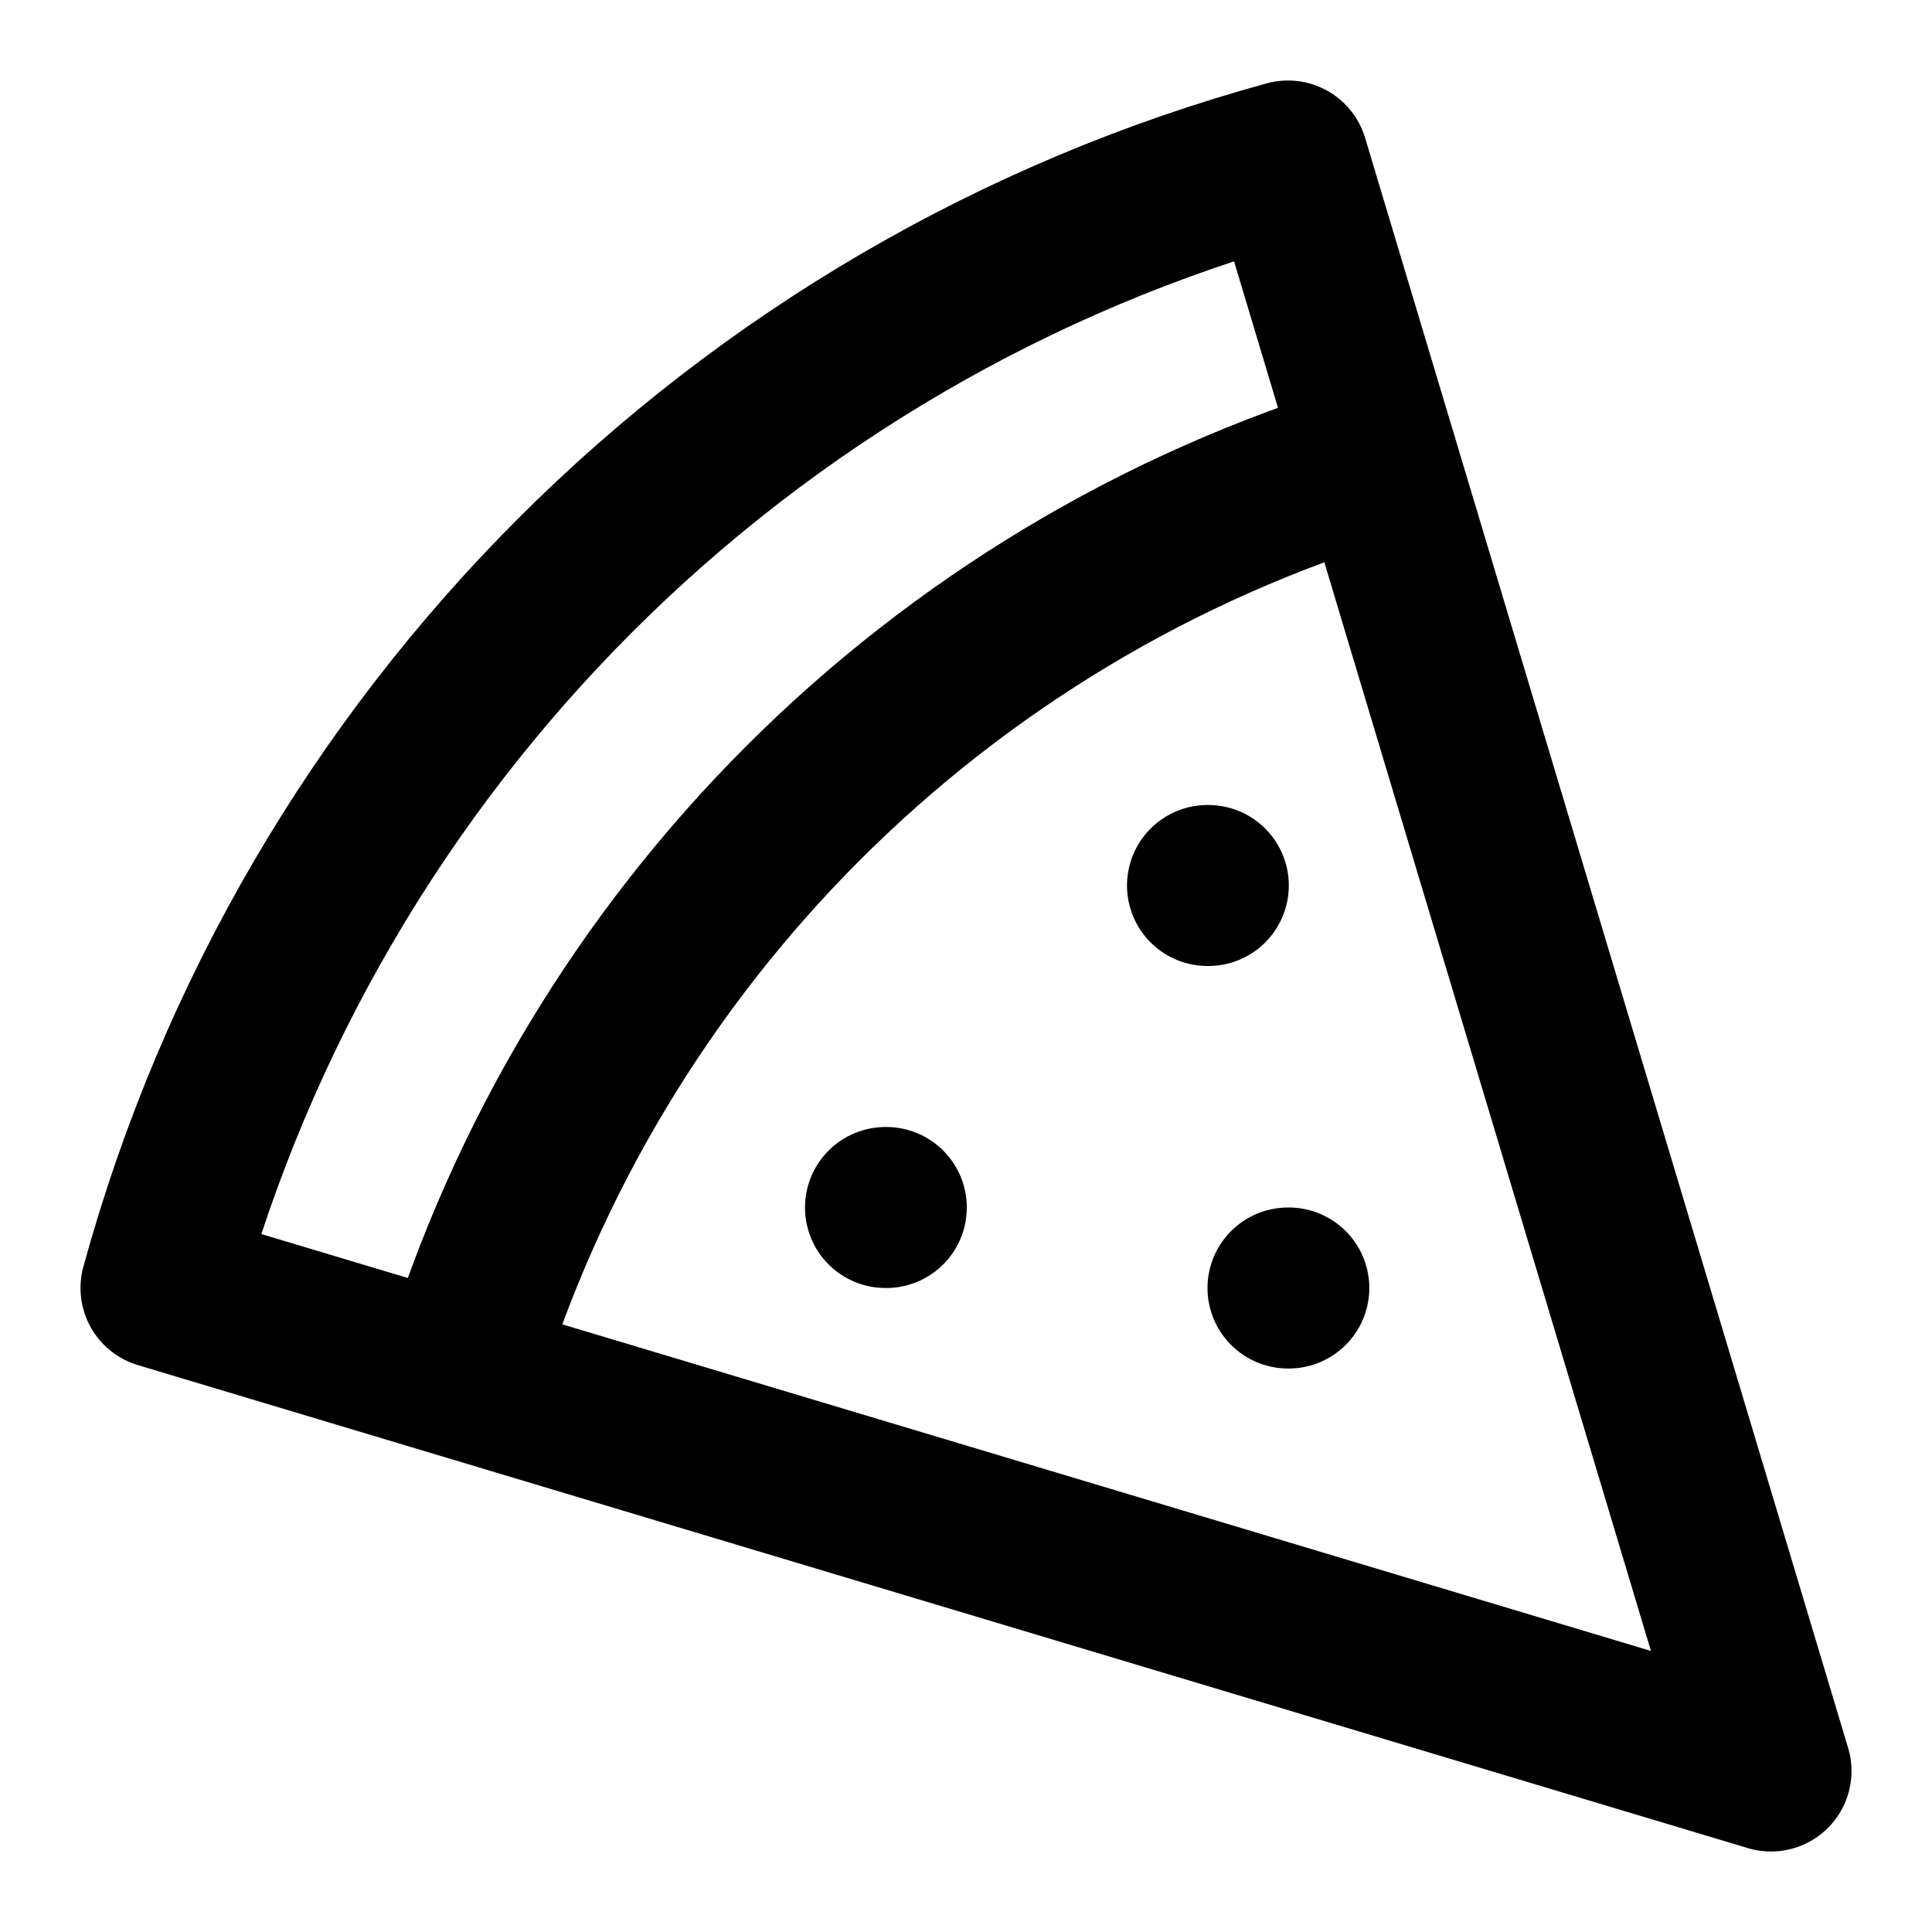
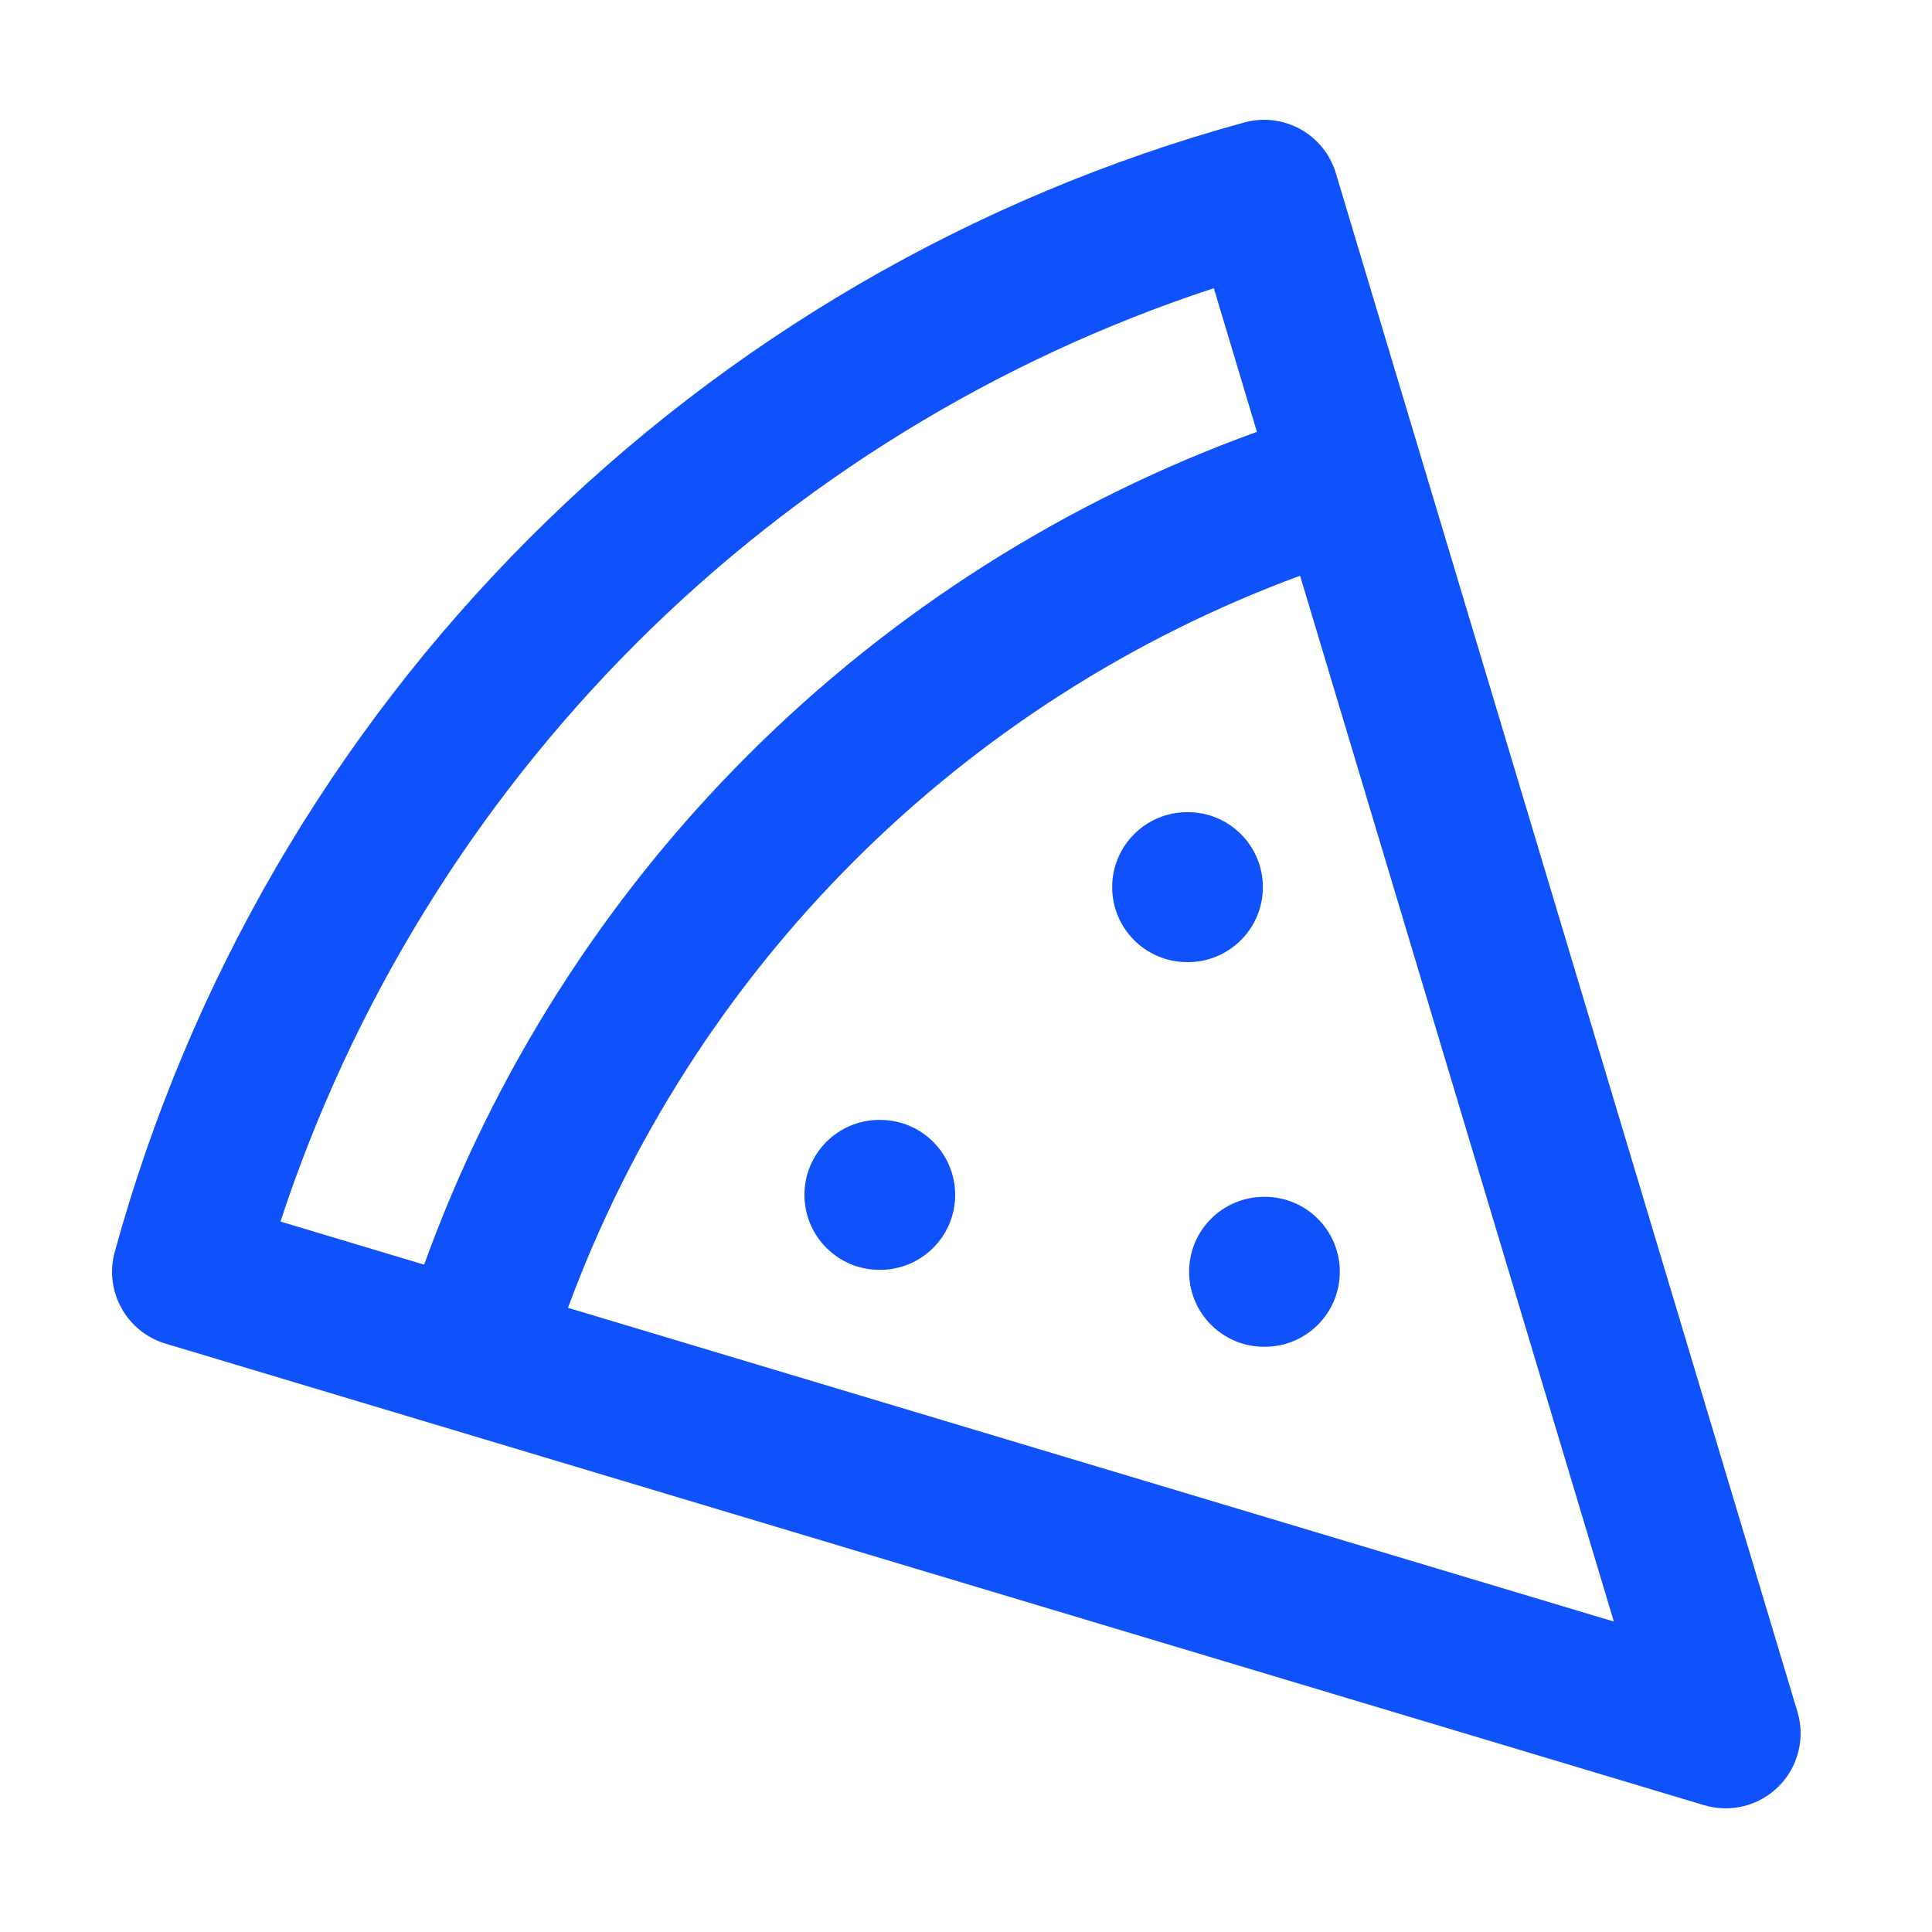
- <svg xmlns="http://www.w3.org/2000/svg" width="24" height="24" viewBox="0 0 24 24" fill="none" stroke="currentColor" stroke-width="2" stroke-linecap="round" stroke-linejoin="round" class="lucide lucide-pizza ">
-   <path d="M15 11h.01" />
-   <path d="M11 15h.01" />
-   <path d="M16 16h.01" />
-   <path d="m2 16 20 6-6-20A20 20 0 0 0 2 16" />
-   <path d="M5.71 17.11a17.04 17.04 0 0 1 11.4-11.4" />
+ <svg xmlns="http://www.w3.org/2000/svg" width="500" height="500" viewBox="0 0 500 500" fill="none">
+   <path fill-rule="evenodd" clip-rule="evenodd" d="M322.01 31.695C332.17 28.909 342.697 34.741 345.724 44.832L465.181 443.021C467.232 449.858 465.364 457.269 460.317 462.317C455.269 467.364 447.858 469.232 441.021 467.181L42.832 347.724C32.741 344.697 26.909 334.17 29.695 324.01C48.86 254.107 85.89 190.396 137.143 139.143C188.396 87.89 252.107 50.86 322.01 31.695ZM314.135 74.583C257.851 93.084 206.601 124.564 164.583 166.583C122.564 208.601 91.084 259.851 72.583 316.135L109.767 327.291C127.631 277.818 156.19 232.8 193.495 195.495C230.8 158.19 275.818 129.631 325.291 111.767L314.135 74.583ZM336.46 148.999C293.131 164.974 253.698 190.172 220.935 222.935C188.172 255.698 162.974 295.131 146.999 338.46L417.658 419.658L336.46 148.999ZM287.828 229.593C287.828 218.877 296.515 210.19 307.23 210.19H307.43C318.145 210.19 326.832 218.877 326.832 229.593C326.832 240.308 318.145 248.995 307.43 248.995H307.23C296.515 248.995 287.828 240.308 287.828 229.593ZM208.19 309.23C208.19 298.515 216.877 289.828 227.593 289.828H227.792C238.508 289.828 247.195 298.515 247.195 309.23C247.195 319.946 238.508 328.633 227.792 328.633H227.593C216.877 328.633 208.19 319.946 208.19 309.23ZM307.737 329.14C307.737 318.424 316.424 309.737 327.14 309.737H327.339C338.055 309.737 346.742 318.424 346.742 329.14C346.742 339.856 338.055 348.543 327.339 348.543H327.14C316.424 348.543 307.737 339.856 307.737 329.14Z" fill="#0F51FB" />
</svg>
